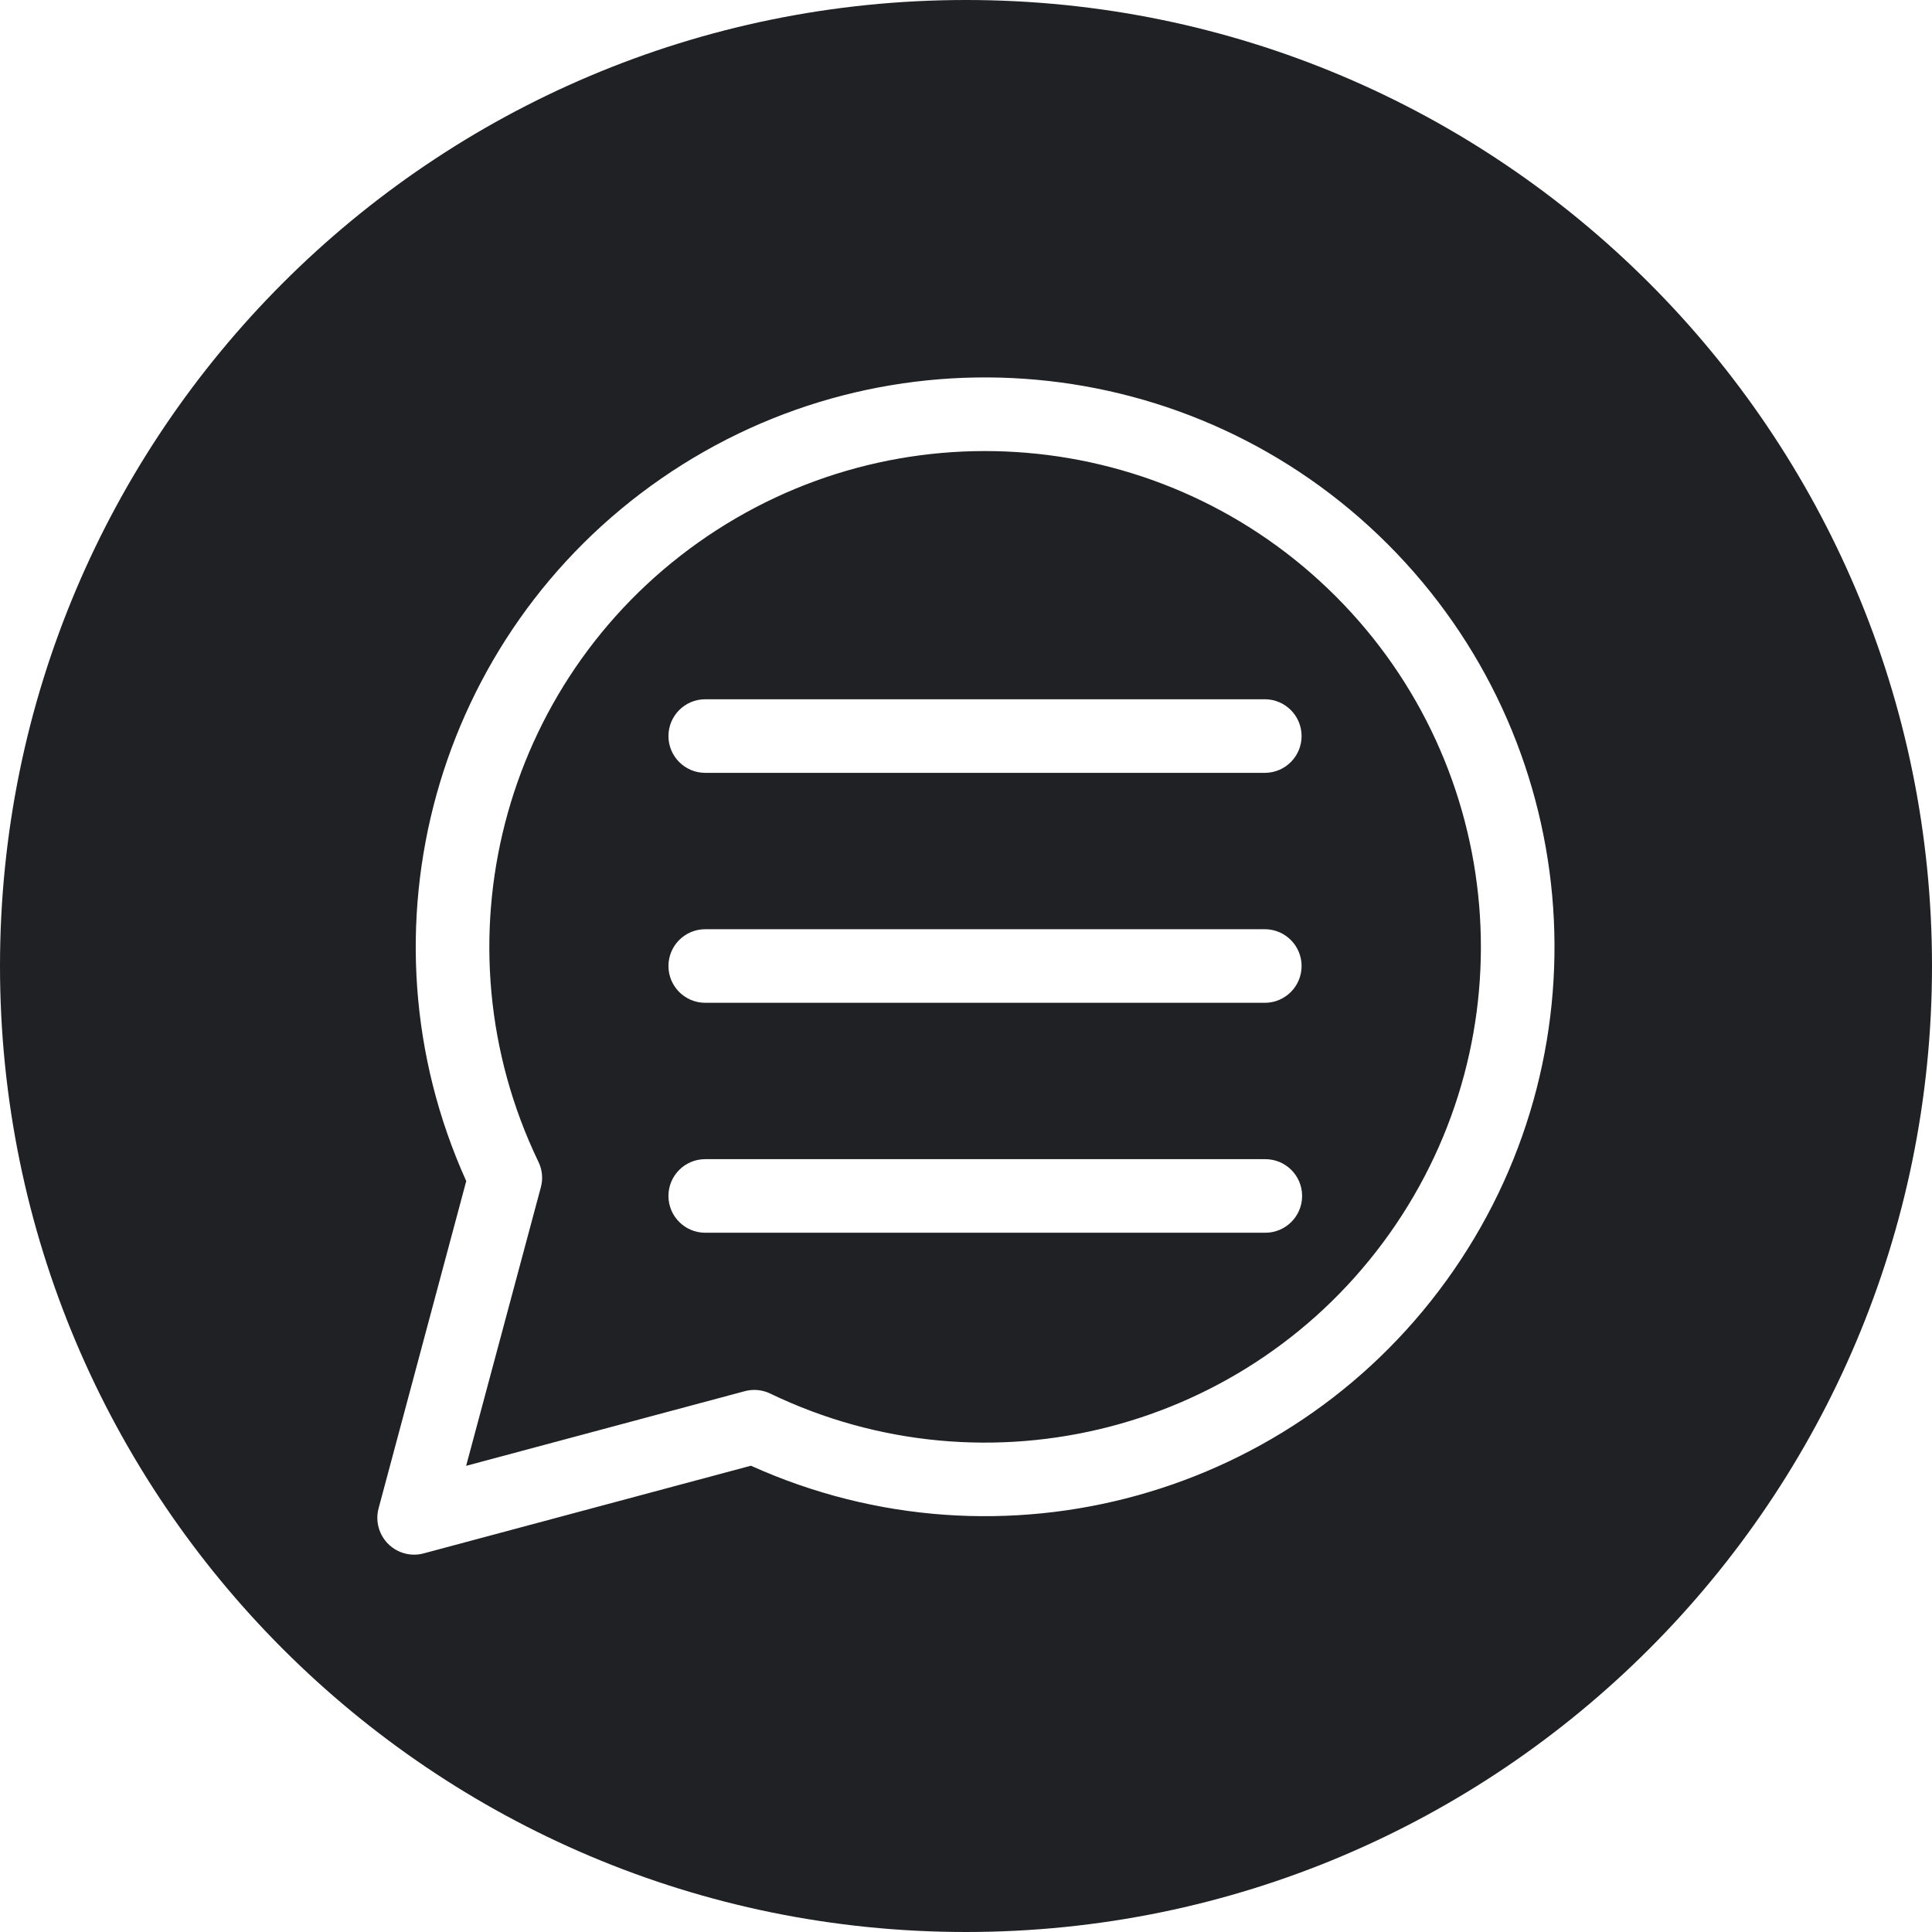
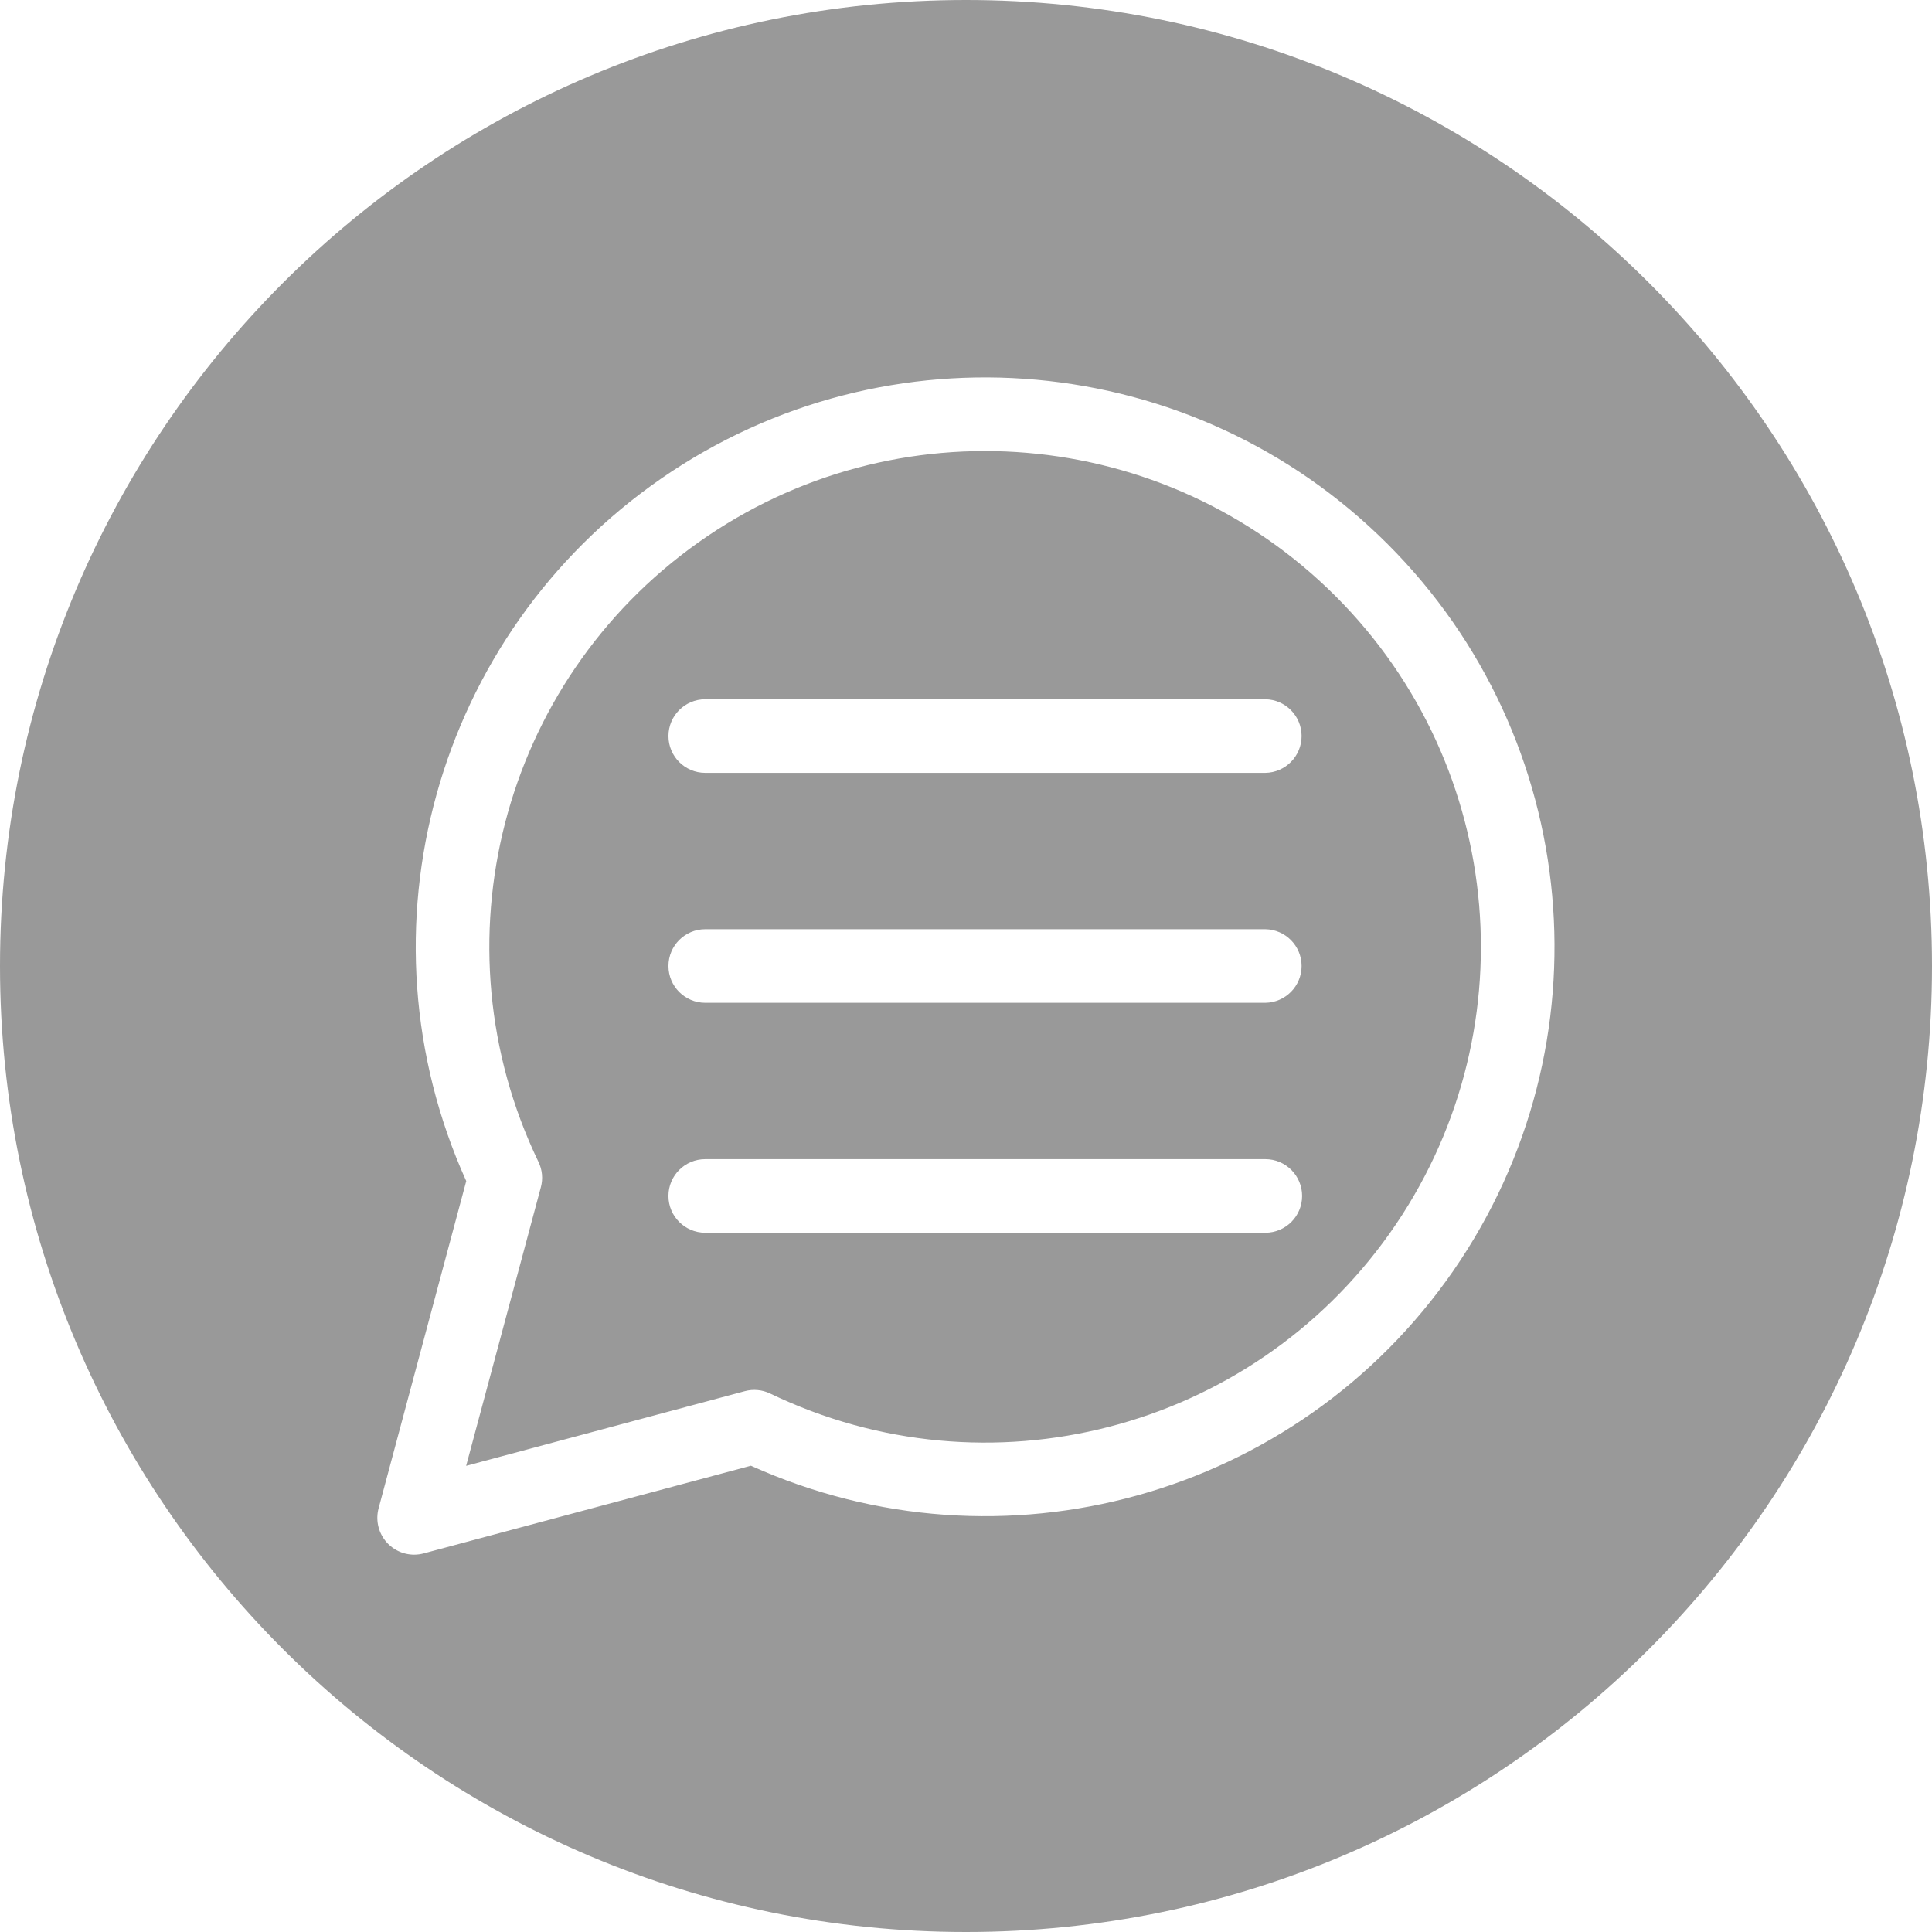
<svg xmlns="http://www.w3.org/2000/svg" id="Layer_1" height="512" viewBox="0 0 512 512" width="512" data-name="Layer 1" version="1.1">
  <defs id="defs7" />
-   <path d="m256 0c141.385 0 256 114.615 256 256s-114.615 256-256 256-256-114.615-256-256 114.615-256 256-256zm79.324 326.688a9.75 9.75 0 0 0 0-19.5h-148.431a9.75 9.75 0 0 0 0 19.5zm-158.177-70.688a9.752 9.752 0 0 0 9.746 9.752h148.431a9.751 9.751 0 0 0 0-19.5h-148.431a9.749 9.749 0 0 0 -9.746 9.748zm0-60.936a9.75 9.75 0 0 0 9.746 9.749h148.431a9.751 9.751 0 0 0 0-19.5h-148.431a9.752 9.752 0 0 0 -9.746 9.752zm-33.809 119.553-19.807 73.844 73.856-19.788a9.68 9.68 0 0 1 6.727.636 131.38 131.38 0 1 0 -61.437-61.44 9.622 9.622 0 0 1 .661 6.748zm-33.578 97.383a9.686 9.686 0 0 0 2.5-.331l86.74-23.239a150.884 150.884 0 1 0 -75.441-75.43l-23.229 86.728a9.76 9.76 0 0 0 9.43 12.272z" fill-rule="evenodd" id="path2" style="fill:#202124;fill-opacity:1" />
+   <path d="m256 0c141.385 0 256 114.615 256 256s-114.615 256-256 256-256-114.615-256-256 114.615-256 256-256zm79.324 326.688a9.75 9.75 0 0 0 0-19.5h-148.431a9.75 9.75 0 0 0 0 19.5zm-158.177-70.688a9.752 9.752 0 0 0 9.746 9.752h148.431a9.751 9.751 0 0 0 0-19.5h-148.431a9.749 9.749 0 0 0 -9.746 9.748zm0-60.936a9.75 9.75 0 0 0 9.746 9.749h148.431a9.751 9.751 0 0 0 0-19.5h-148.431a9.752 9.752 0 0 0 -9.746 9.752zm-33.809 119.553-19.807 73.844 73.856-19.788a9.68 9.68 0 0 1 6.727.636 131.38 131.38 0 1 0 -61.437-61.44 9.622 9.622 0 0 1 .661 6.748zm-33.578 97.383a9.686 9.686 0 0 0 2.5-.331l86.74-23.239a150.884 150.884 0 1 0 -75.441-75.43l-23.229 86.728a9.76 9.76 0 0 0 9.43 12.272z" fill-rule="evenodd" id="path2" style="fill:#999999;fill-opacity:1" />
</svg>
